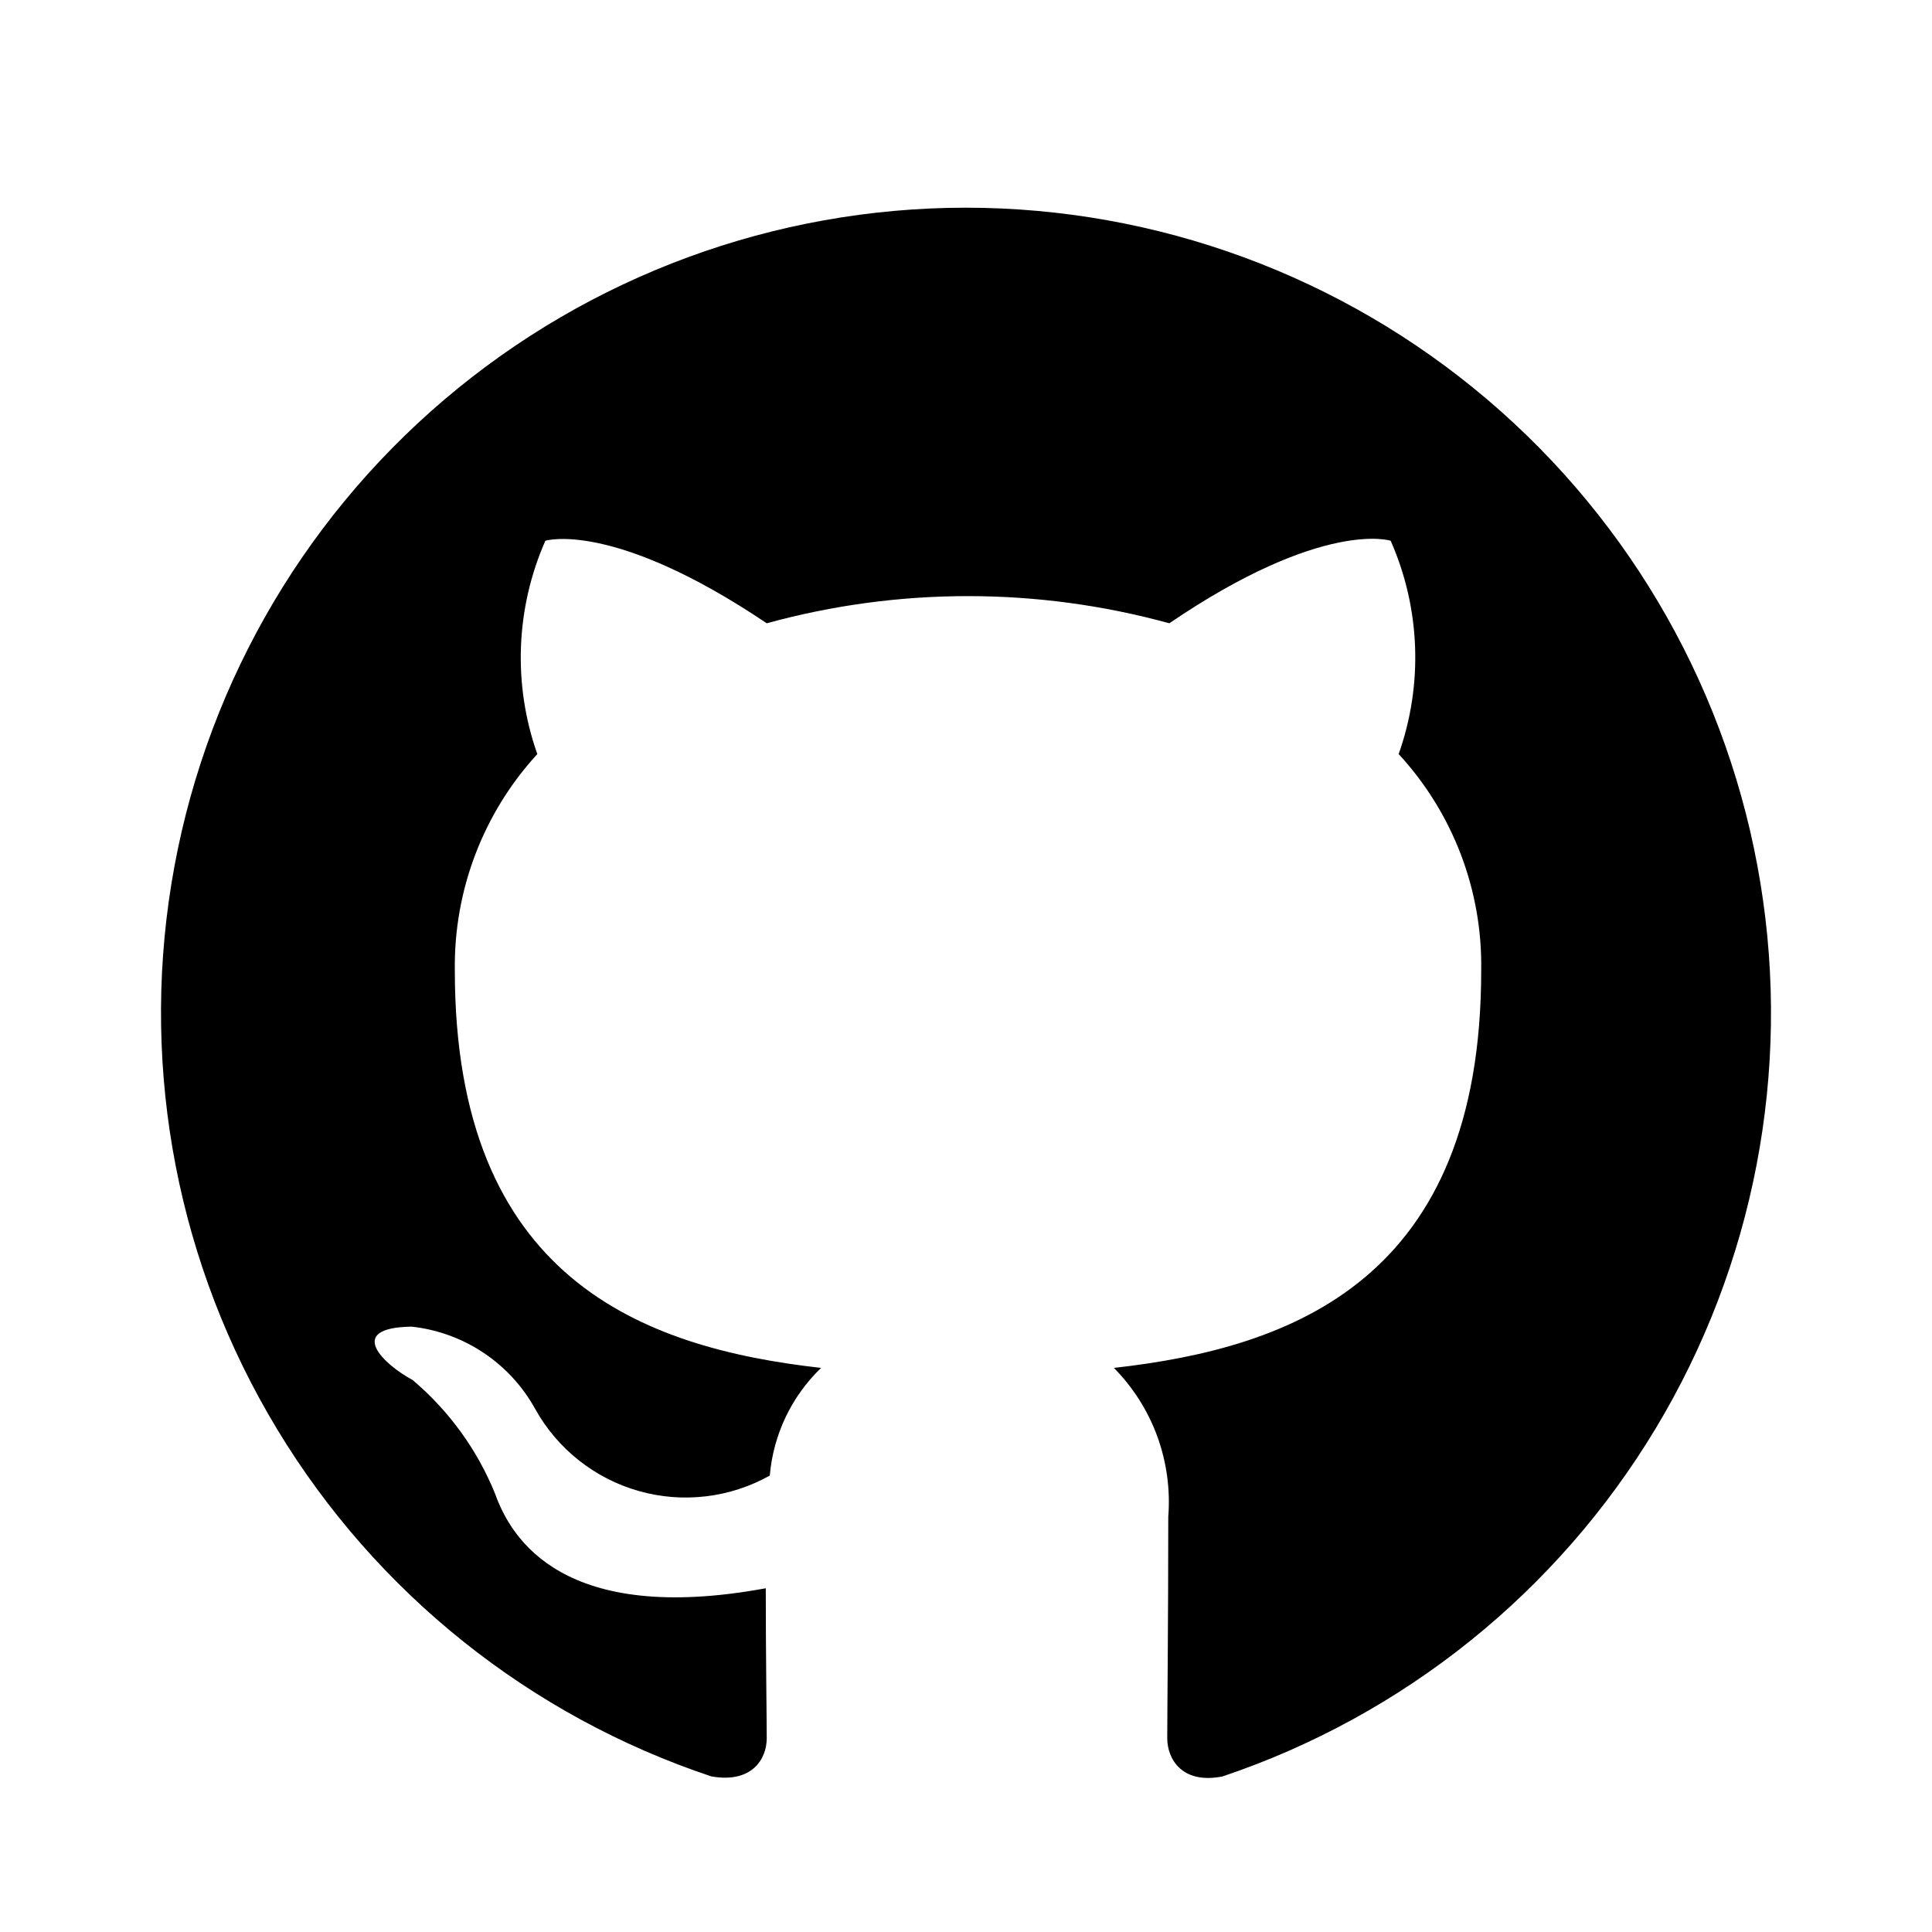
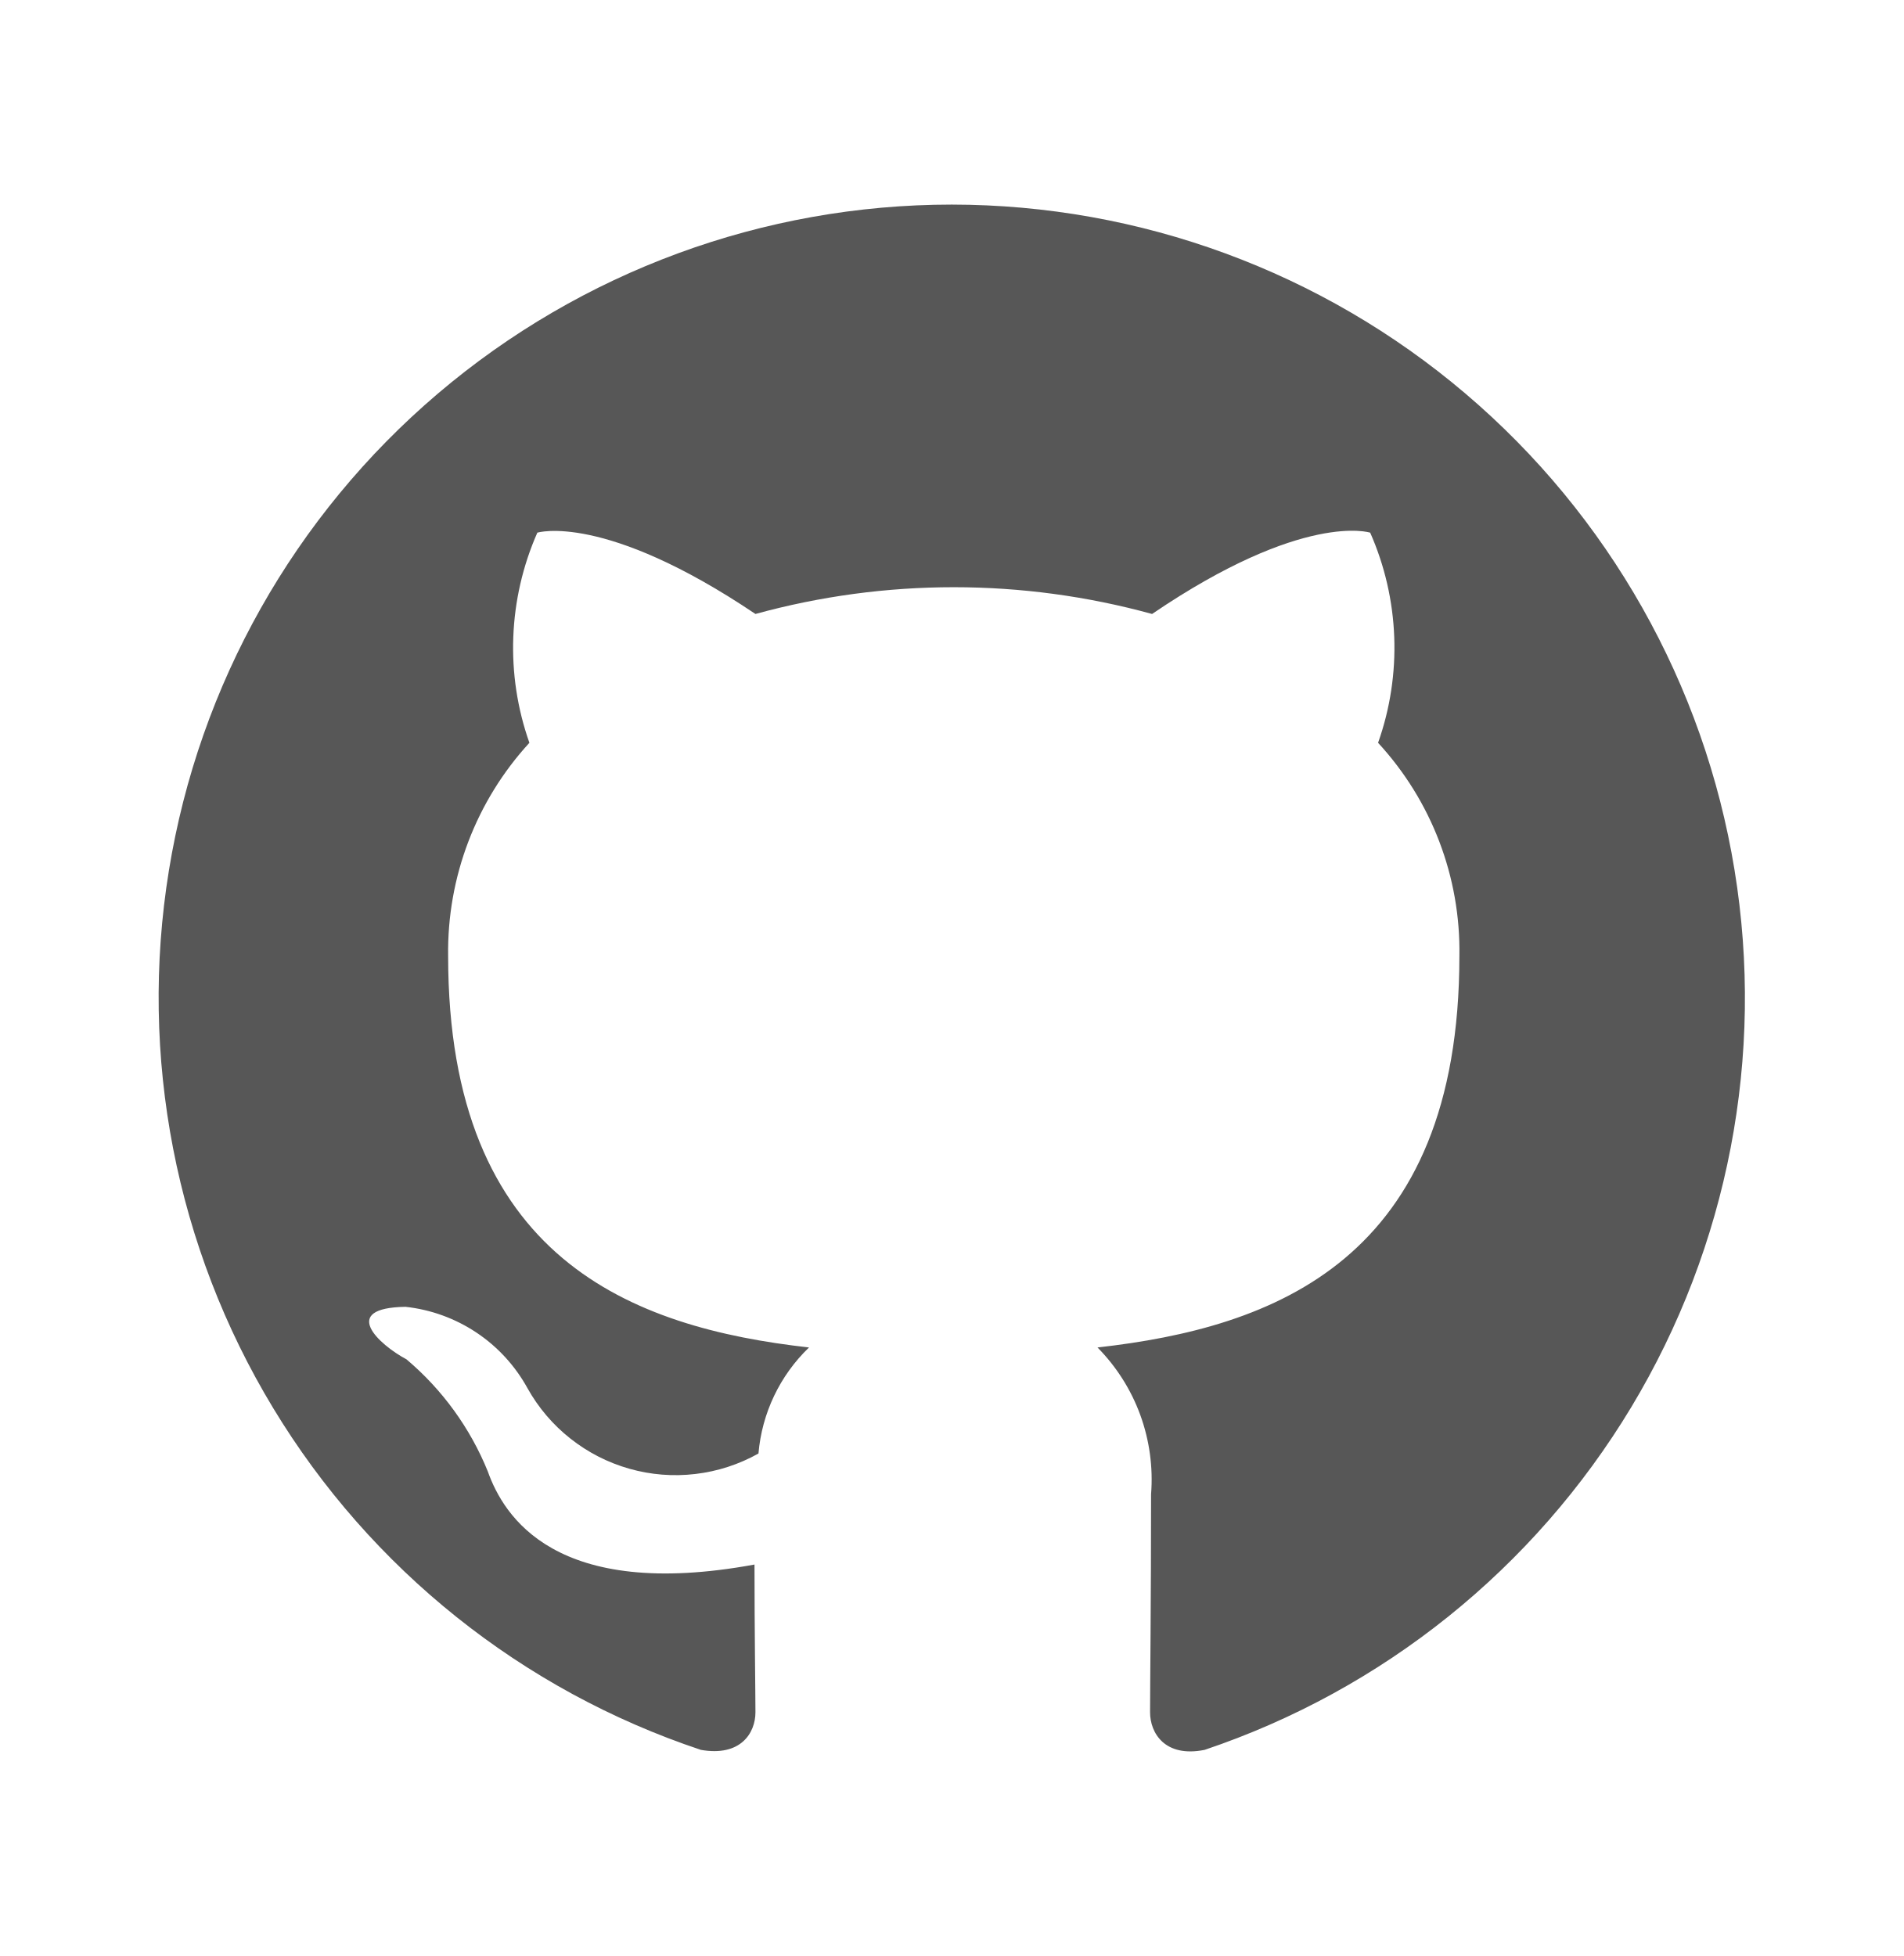
- <svg xmlns="http://www.w3.org/2000/svg" id="github" viewBox="0 0 36 36">
-   <path d="M18 3.87C14.438 3.87 10.993 5.138 8.28 7.446C5.567 9.754 3.764 12.952 3.194 16.468C2.623 19.984 3.322 23.588 5.166 26.635C7.009 29.683 9.877 31.975 13.256 33.101C14.006 33.233 14.287 32.783 14.287 32.389C14.287 32.032 14.269 30.851 14.269 29.595C10.5 30.289 9.525 28.676 9.225 27.833C8.892 27.012 8.364 26.285 7.688 25.714C7.162 25.433 6.412 24.739 7.669 24.72C8.148 24.772 8.608 24.939 9.01 25.207C9.411 25.474 9.742 25.835 9.975 26.258C10.18 26.626 10.456 26.951 10.787 27.212C11.118 27.474 11.497 27.668 11.903 27.783C12.308 27.898 12.733 27.932 13.152 27.882C13.571 27.833 13.976 27.701 14.344 27.495C14.409 26.733 14.748 26.02 15.3 25.489C11.963 25.114 8.475 23.82 8.475 18.083C8.454 16.592 9.004 15.149 10.012 14.051C9.554 12.756 9.608 11.334 10.162 10.076C10.162 10.076 11.419 9.683 14.287 11.614C16.742 10.939 19.333 10.939 21.788 11.614C24.656 9.664 25.913 10.076 25.913 10.076C26.468 11.334 26.521 12.756 26.062 14.051C27.074 15.148 27.625 16.591 27.6 18.083C27.6 23.839 24.094 25.114 20.756 25.489C21.114 25.852 21.39 26.287 21.565 26.766C21.739 27.245 21.809 27.756 21.769 28.264C21.769 30.27 21.75 31.883 21.75 32.389C21.75 32.783 22.031 33.251 22.781 33.101C26.154 31.966 29.014 29.668 30.85 26.619C32.685 23.57 33.378 19.968 32.803 16.455C32.229 12.943 30.425 9.749 27.713 7.444C25.002 5.139 21.559 3.872 18 3.87Z" />
+ <svg xmlns="http://www.w3.org/2000/svg" width="36" height="37" viewBox="0 0 36 37" fill="none">
+   <path d="M18 3.87C14.438 3.87 10.993 5.138 8.28 7.446C5.567 9.754 3.764 12.952 3.194 16.468C2.623 19.984 3.322 23.588 5.166 26.635C7.009 29.683 9.877 31.975 13.256 33.101C14.006 33.233 14.287 32.783 14.287 32.389C14.287 32.032 14.269 30.851 14.269 29.595C10.5 30.289 9.525 28.676 9.225 27.833C8.892 27.012 8.364 26.285 7.688 25.714C7.162 25.433 6.412 24.739 7.669 24.72C8.148 24.772 8.608 24.939 9.01 25.207C9.411 25.474 9.742 25.835 9.975 26.258C10.18 26.626 10.456 26.951 10.787 27.212C11.118 27.474 11.497 27.668 11.903 27.783C12.308 27.898 12.733 27.932 13.152 27.882C13.571 27.833 13.976 27.701 14.344 27.495C14.409 26.733 14.748 26.02 15.3 25.489C11.963 25.114 8.475 23.82 8.475 18.083C8.454 16.592 9.004 15.149 10.012 14.051C9.554 12.756 9.608 11.334 10.162 10.076C10.162 10.076 11.419 9.683 14.287 11.614C16.742 10.939 19.333 10.939 21.788 11.614C24.656 9.664 25.913 10.076 25.913 10.076C26.468 11.334 26.521 12.756 26.062 14.051C27.074 15.148 27.625 16.591 27.6 18.083C27.6 23.839 24.094 25.114 20.756 25.489C21.114 25.852 21.39 26.287 21.565 26.766C21.739 27.245 21.809 27.756 21.769 28.264C21.769 30.27 21.75 31.883 21.75 32.389C21.75 32.783 22.031 33.251 22.781 33.101C26.154 31.966 29.014 29.668 30.85 26.619C32.685 23.57 33.378 19.968 32.803 16.455C32.229 12.943 30.425 9.749 27.713 7.444C25.002 5.139 21.559 3.872 18 3.87Z" fill="#575757" />
</svg>
